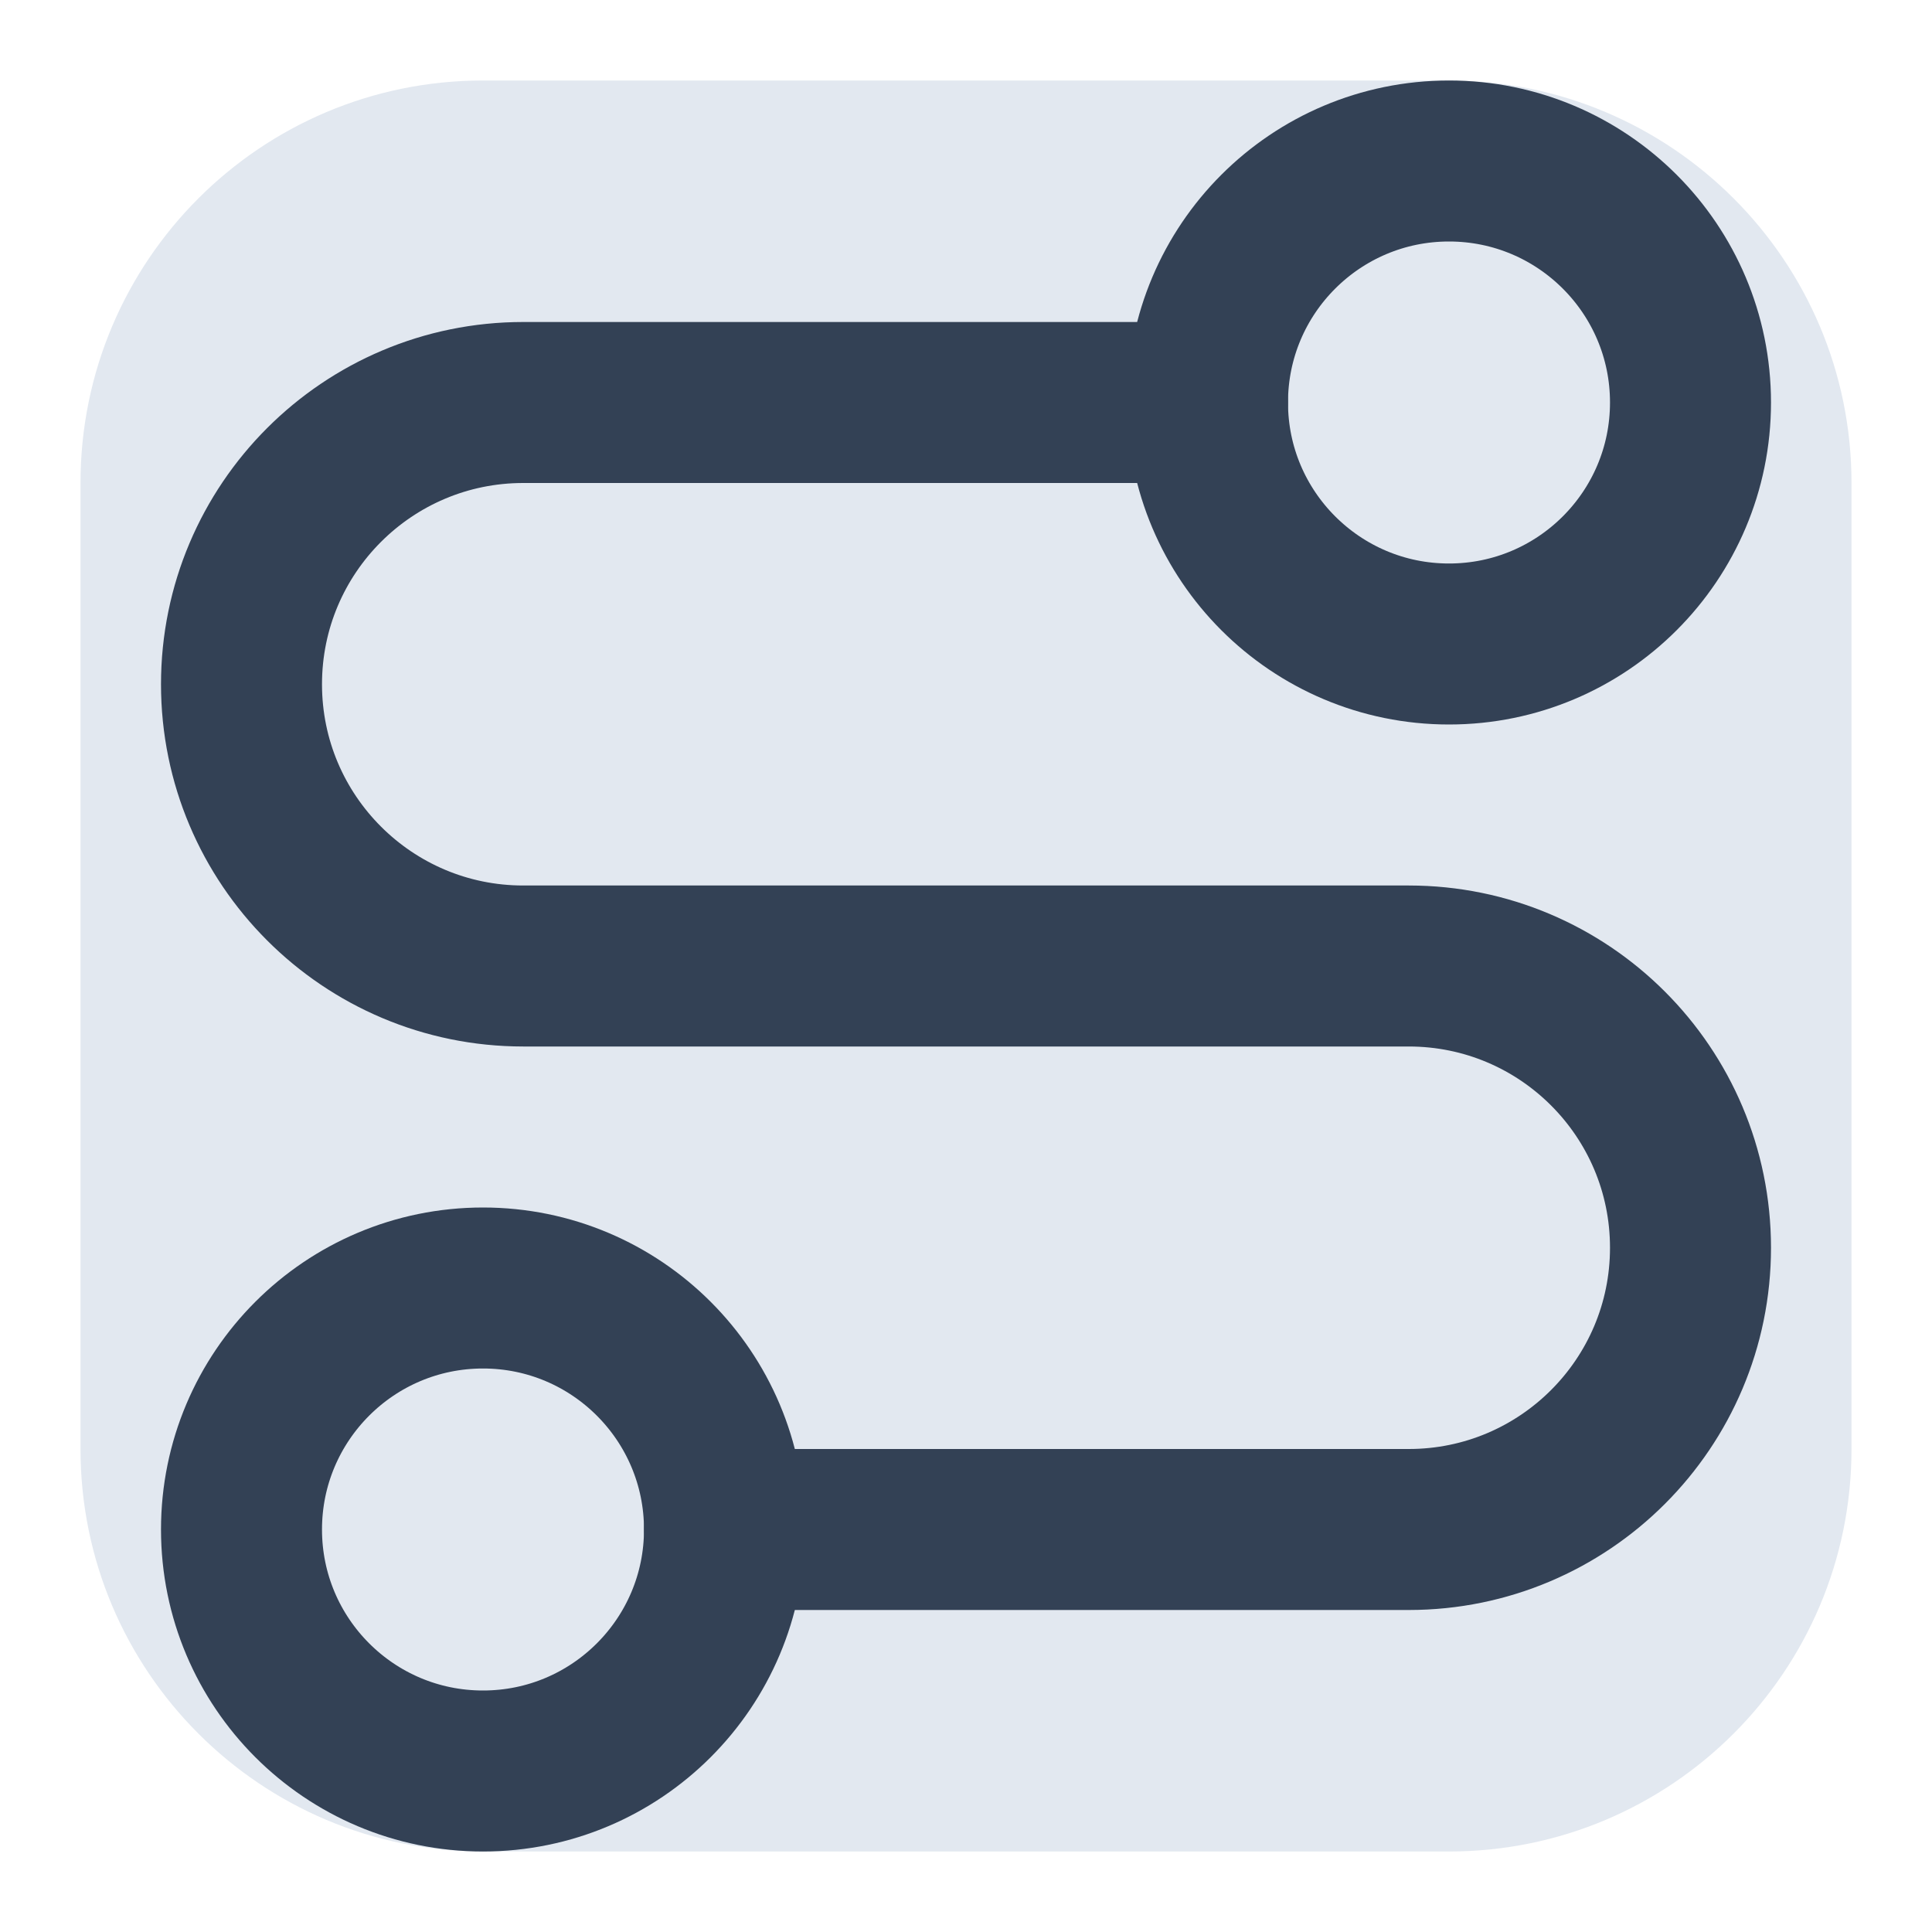
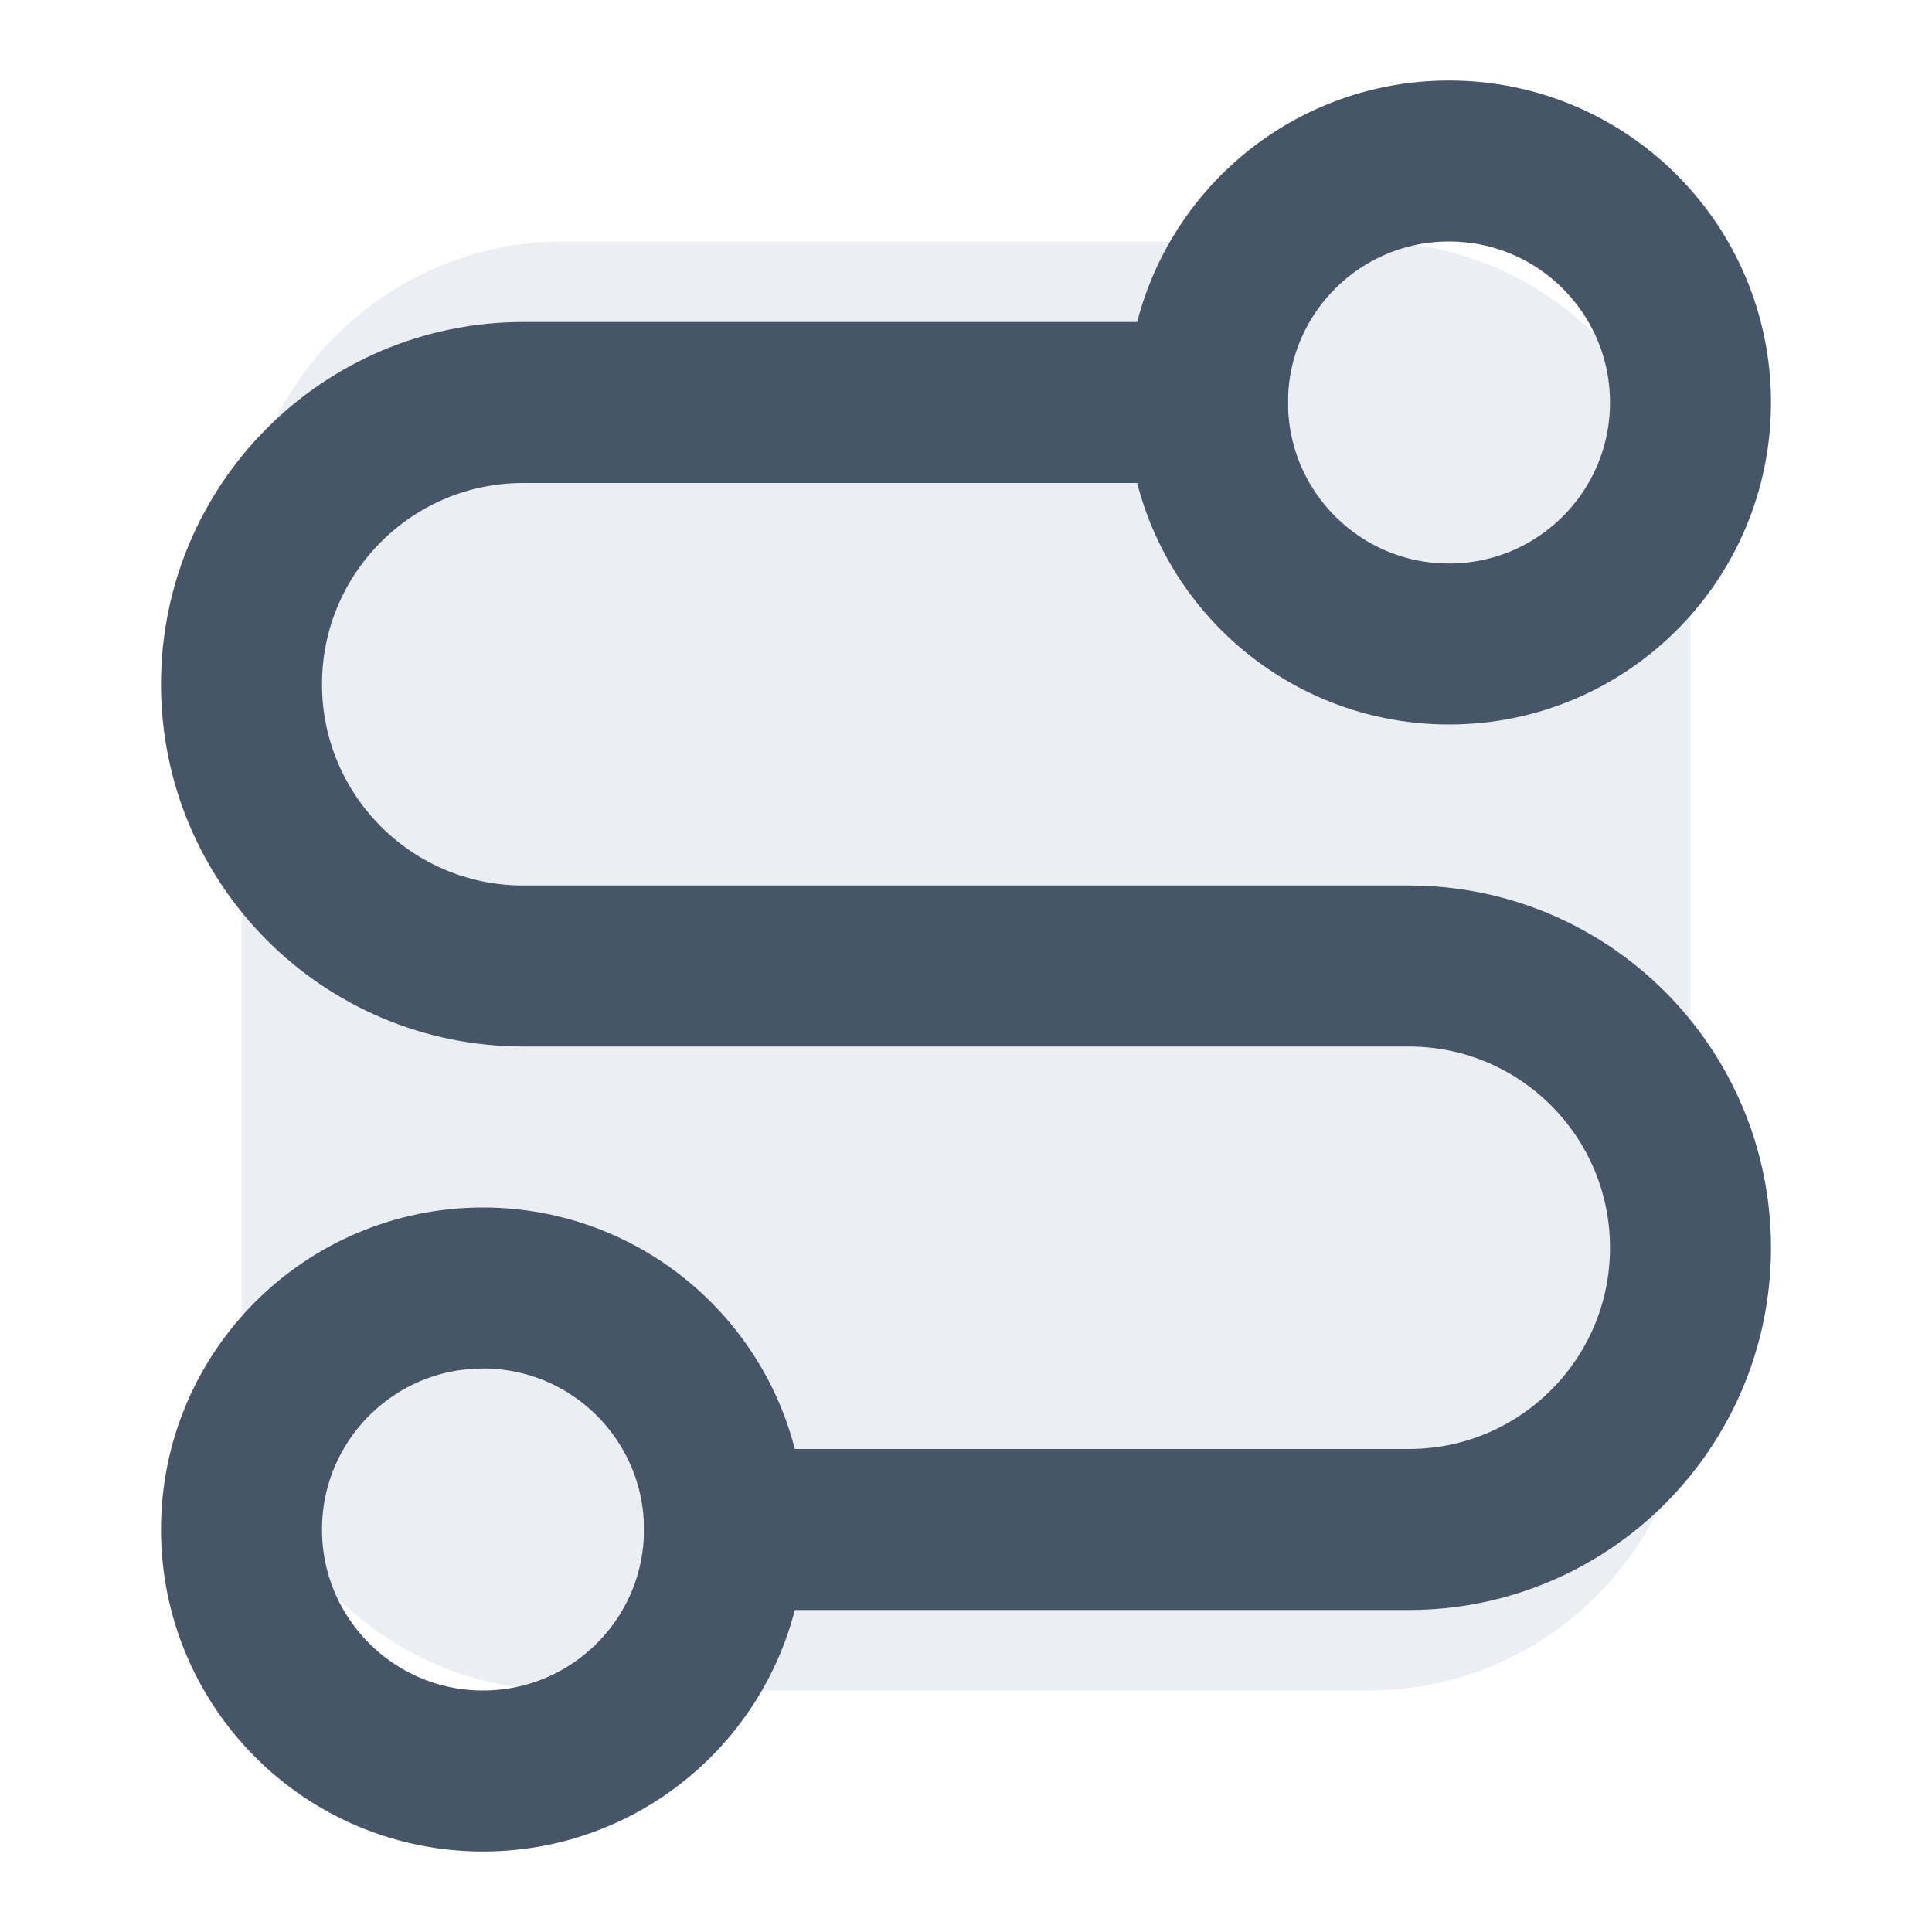
<svg xmlns="http://www.w3.org/2000/svg" viewBox="0 0 24 24" role="img" aria-label="LSP">
-   <rect x="1" y="1" width="22" height="22" rx="5" fill="#e2e8f0" />
-   <g fill="none" stroke="#334155" stroke-width="2" stroke-linecap="round" stroke-linejoin="round">
+   <rect x="3" y="3" width="18" height="18" rx="4" fill="#94a3b8" fill-opacity="0.18" />
+   <g fill="none" stroke="#475569" stroke-width="2" stroke-linecap="round" stroke-linejoin="round">
    <circle cx="6" cy="19" r="3" />
    <path d="M9 19h8.5a3.5 3.5 0 0 0 0-7h-11a3.5 3.5 0 0 1 0-7H15" />
    <circle cx="18" cy="5" r="3" />
  </g>
</svg>
